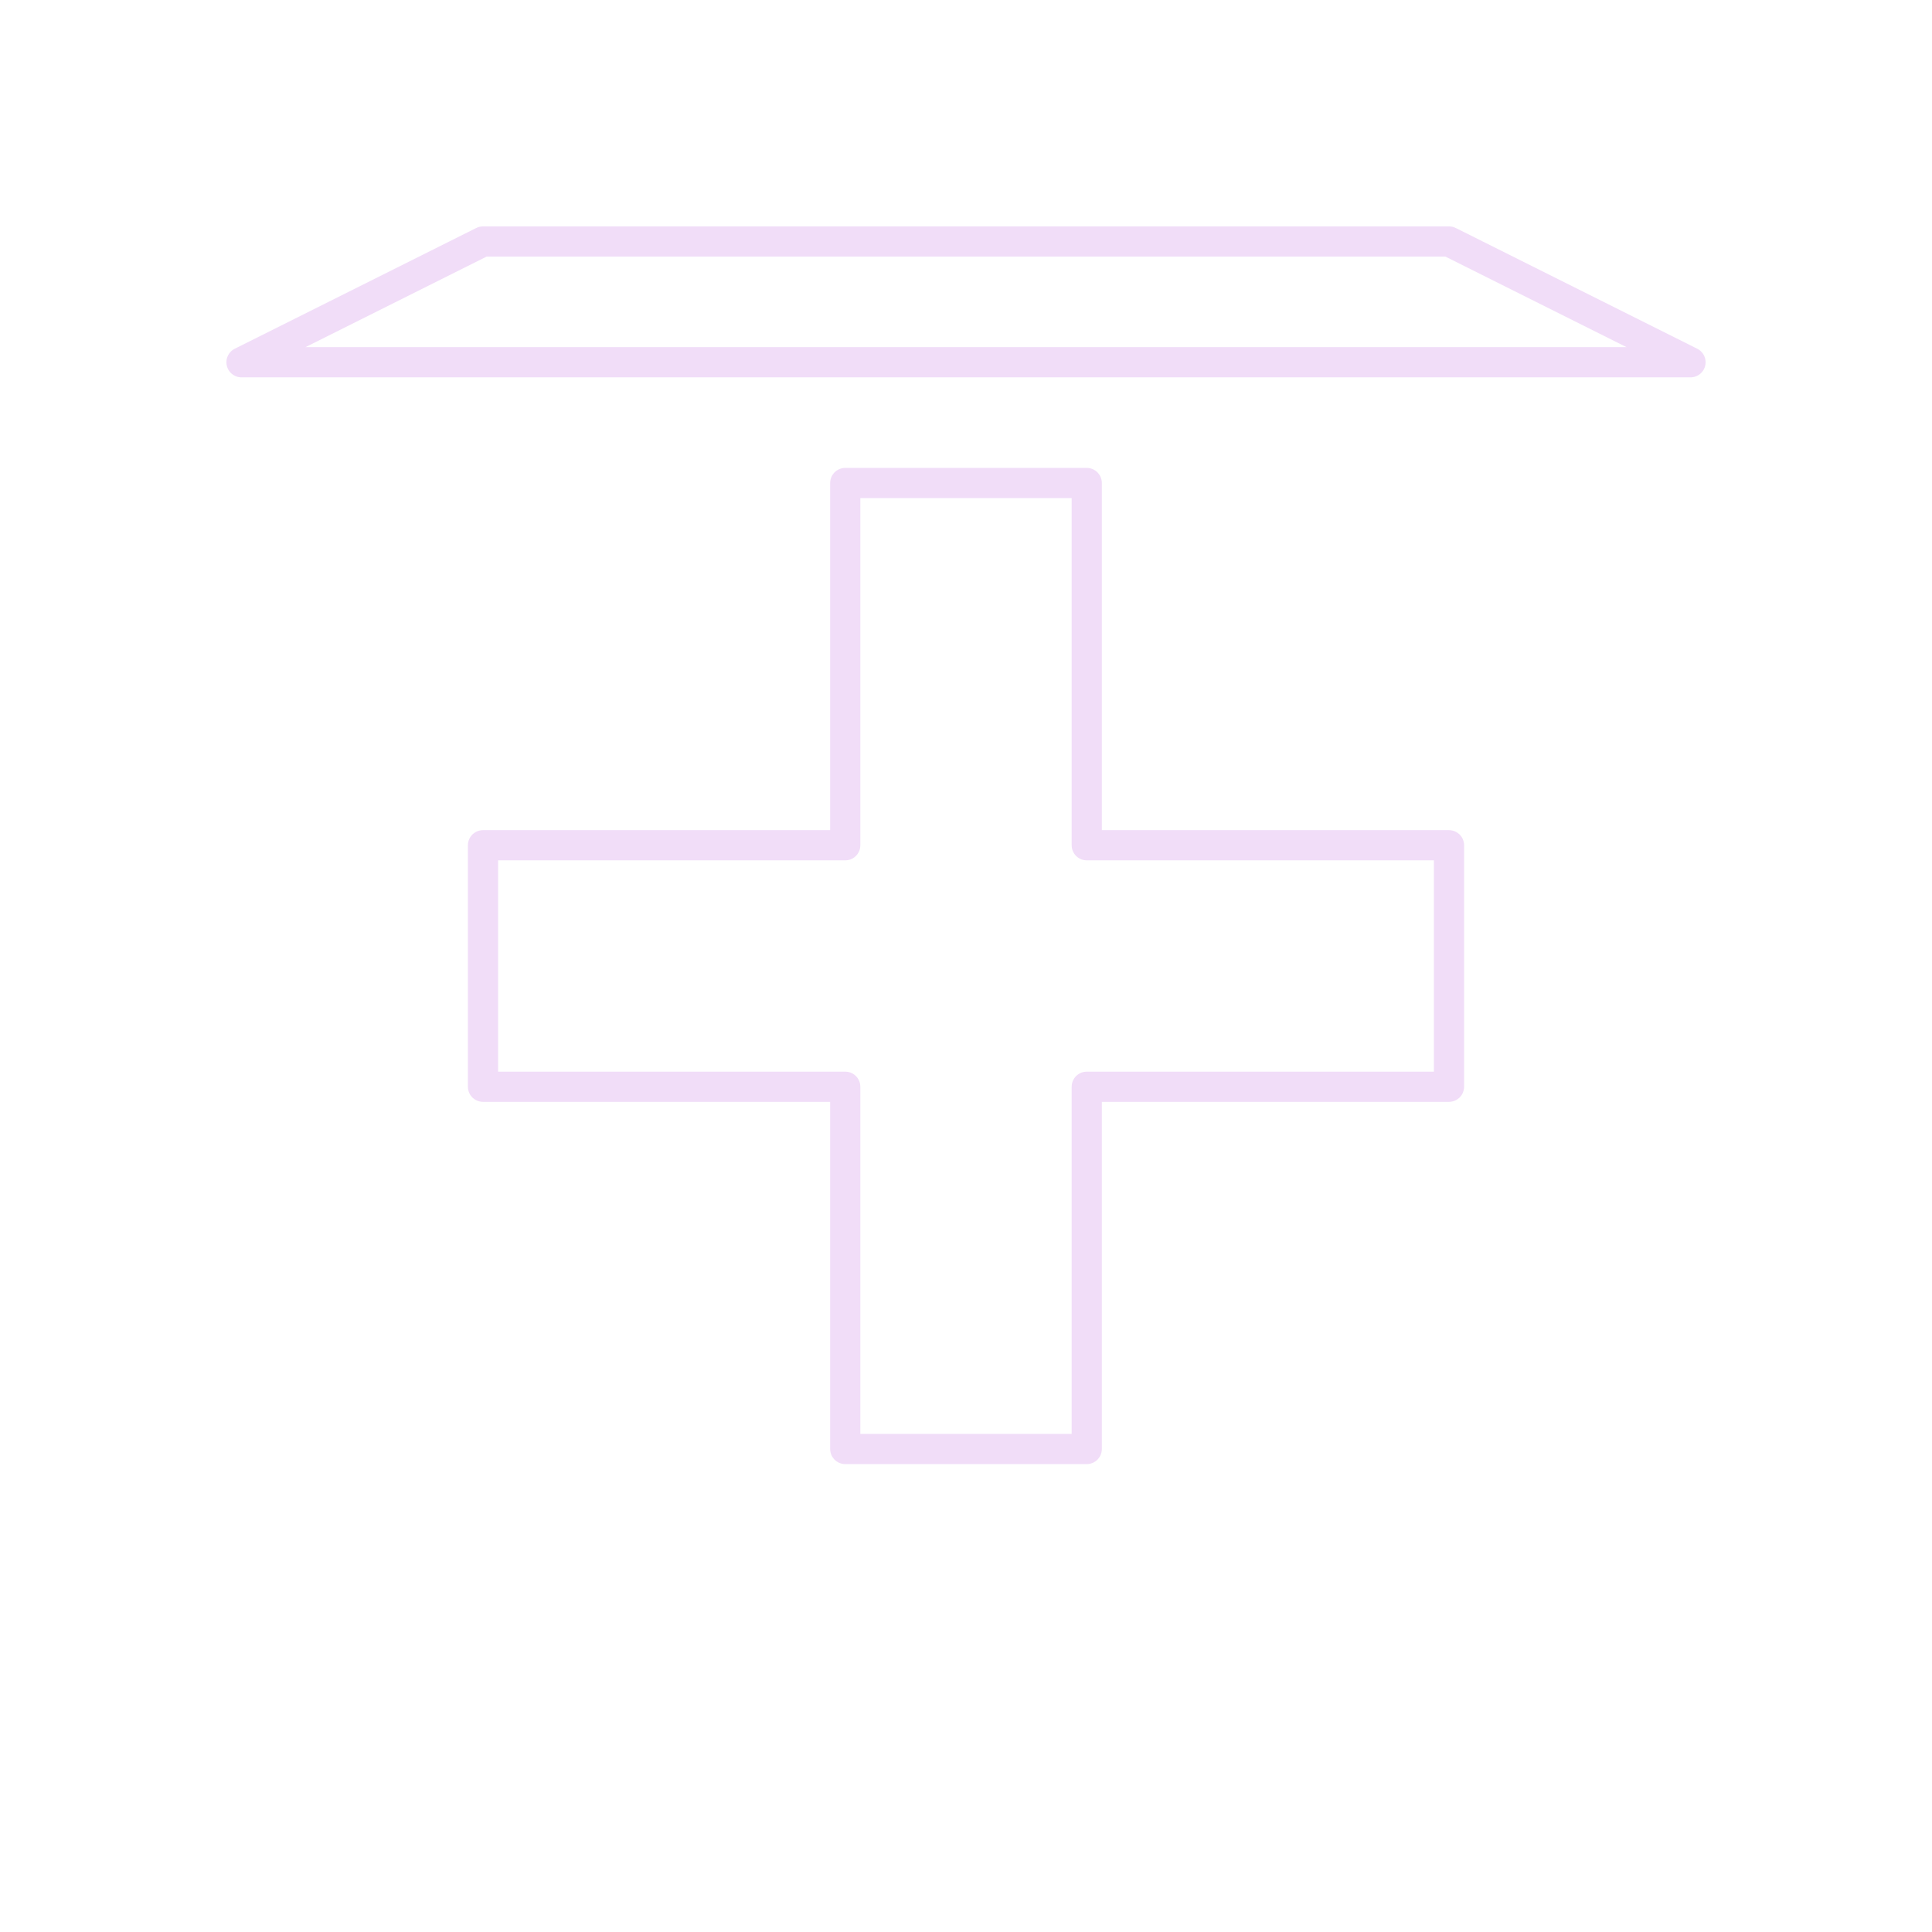
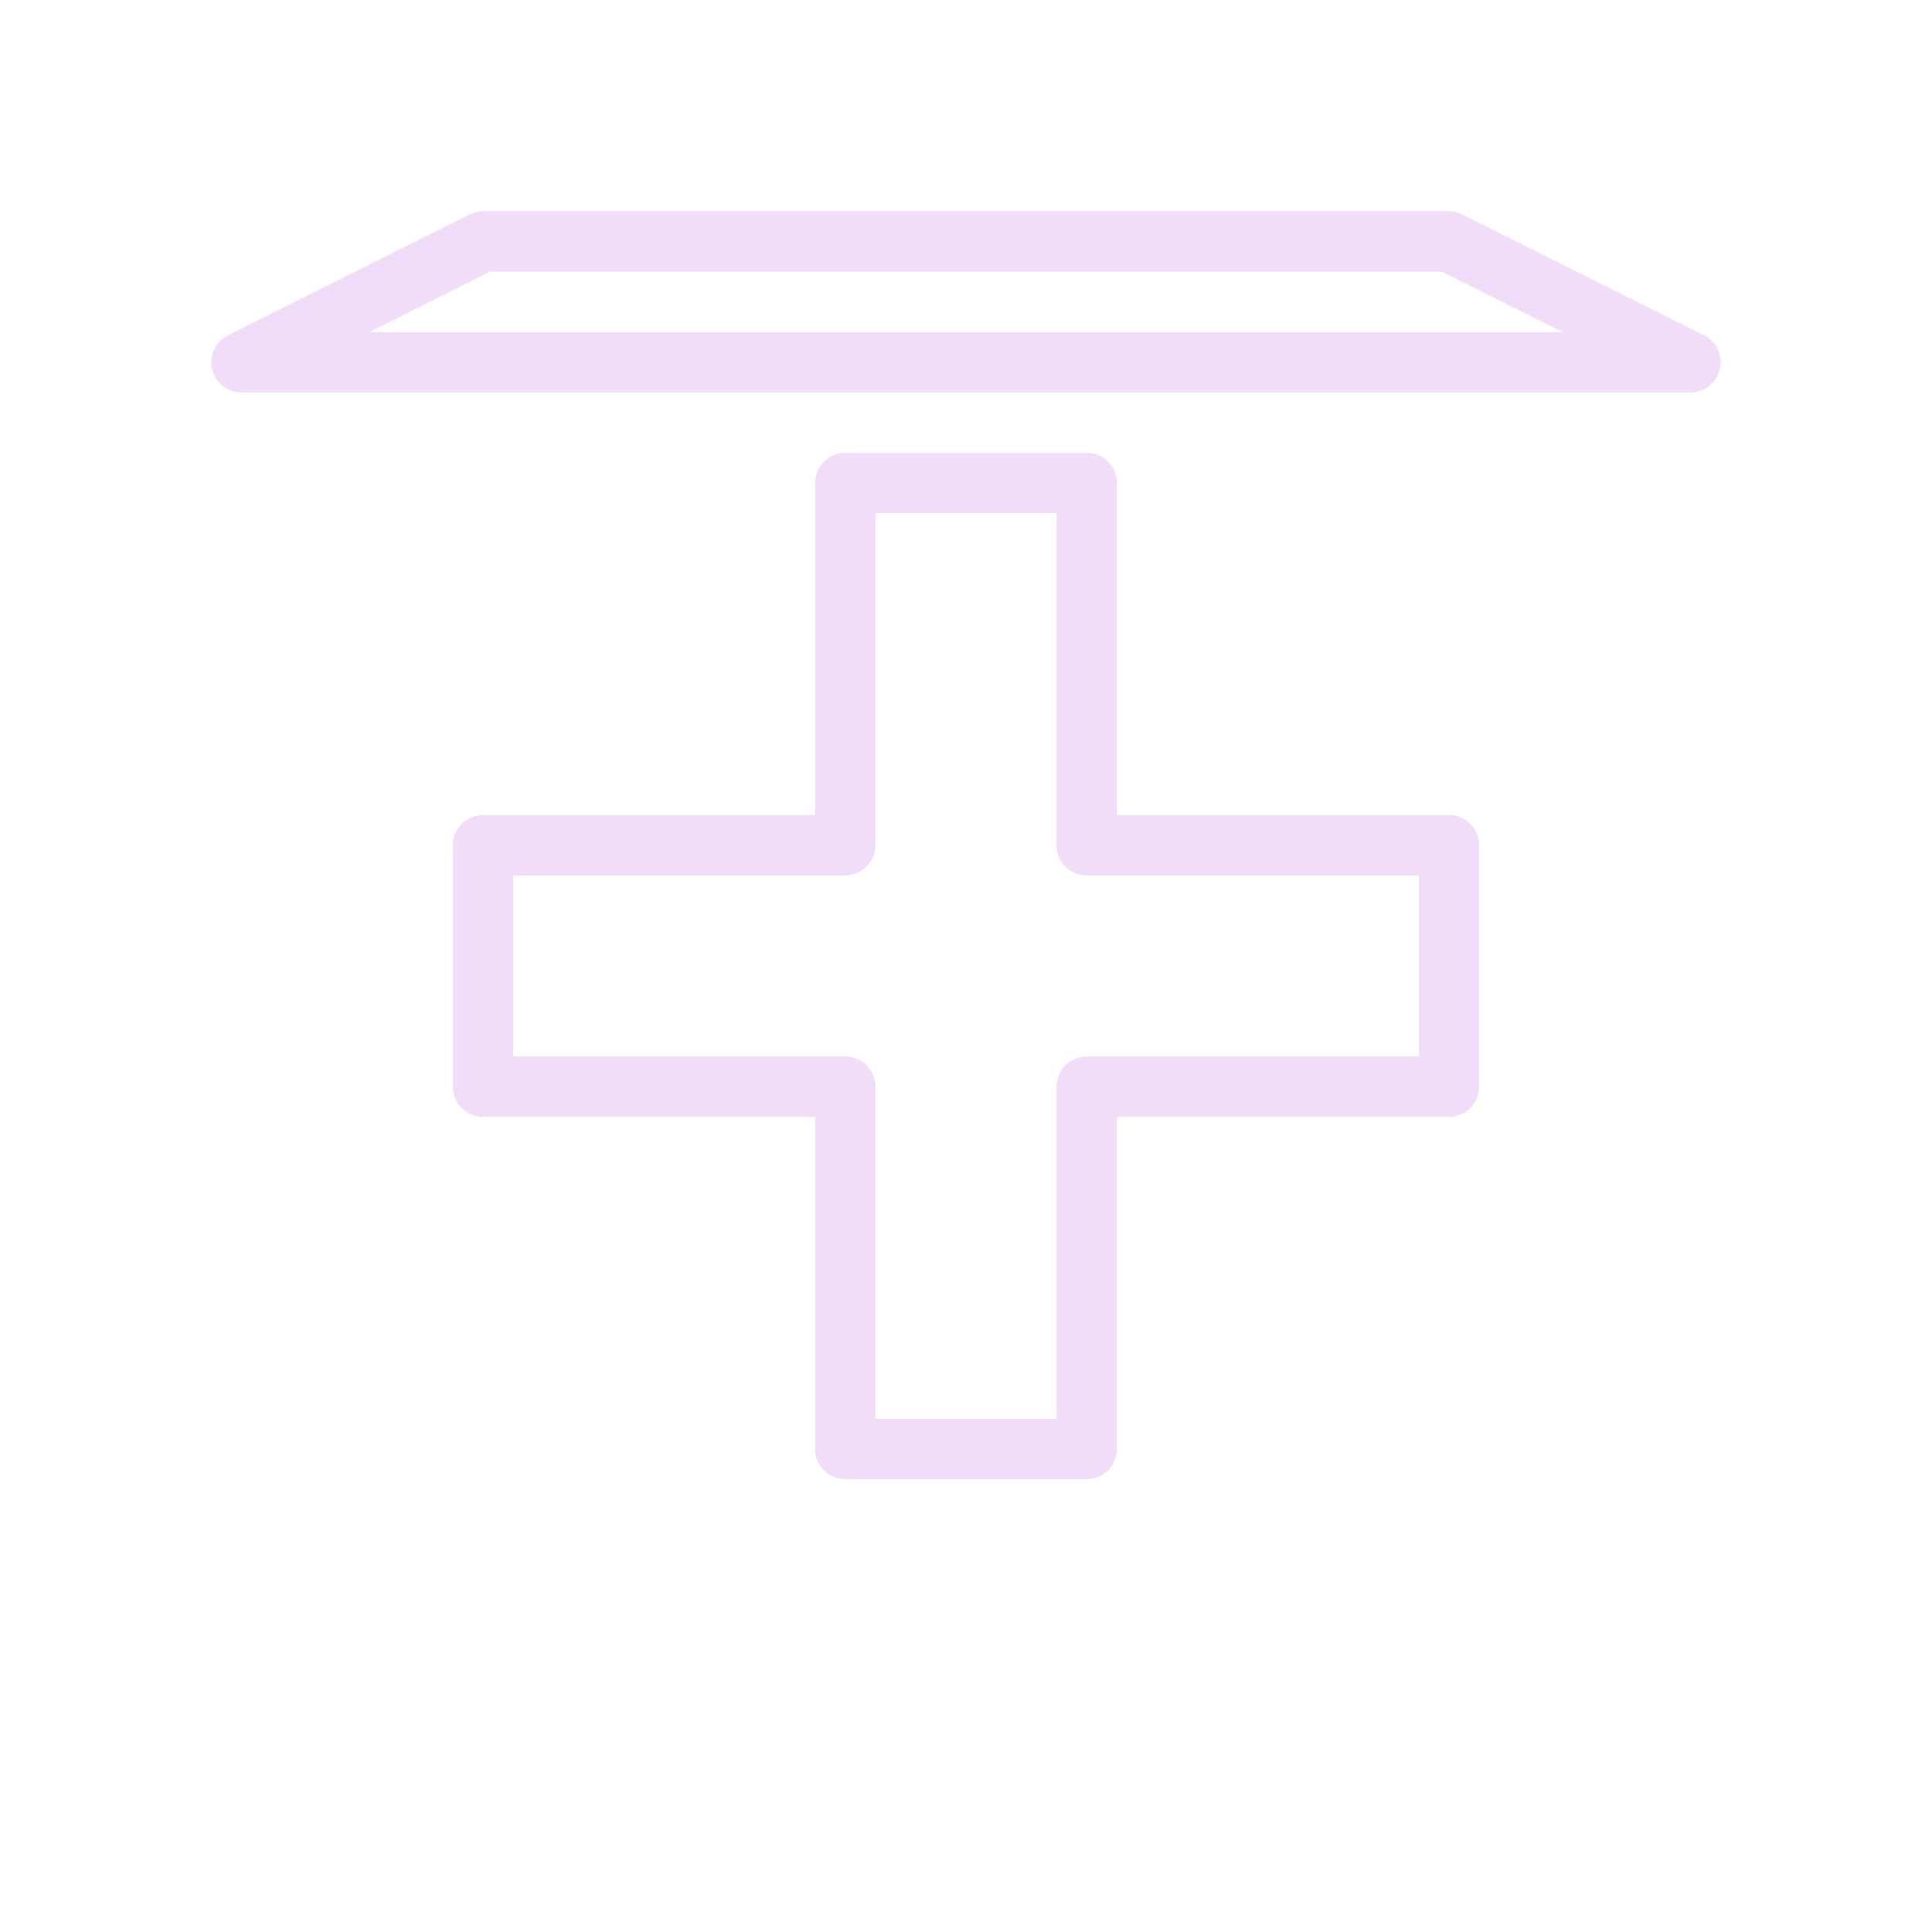
<svg xmlns="http://www.w3.org/2000/svg" width="100%" height="100%" viewBox="0 0 32 32" version="1.1">
-   <g transform="matrix(0.5,0,0,0.5,0,0)" style="fill:none;stroke:#dae6;stroke-width:1px;stroke-linecap:round;stroke-linejoin:round;">
+   <g transform="matrix(0.5,0,0,0.5,0,0)" style="fill:none;stroke:#dae6;stroke-width:2px;stroke-linecap:round;stroke-linejoin:round;">
    <path d="M28,16L36,16L36,28L48,28L48,36L36,36L36,48L28,48L28,36L16,36L16,28L28,28L28,16Z" />
    <path d="M16,8L8,12L56,12L48,8L16,8Z" />
  </g>
</svg>
